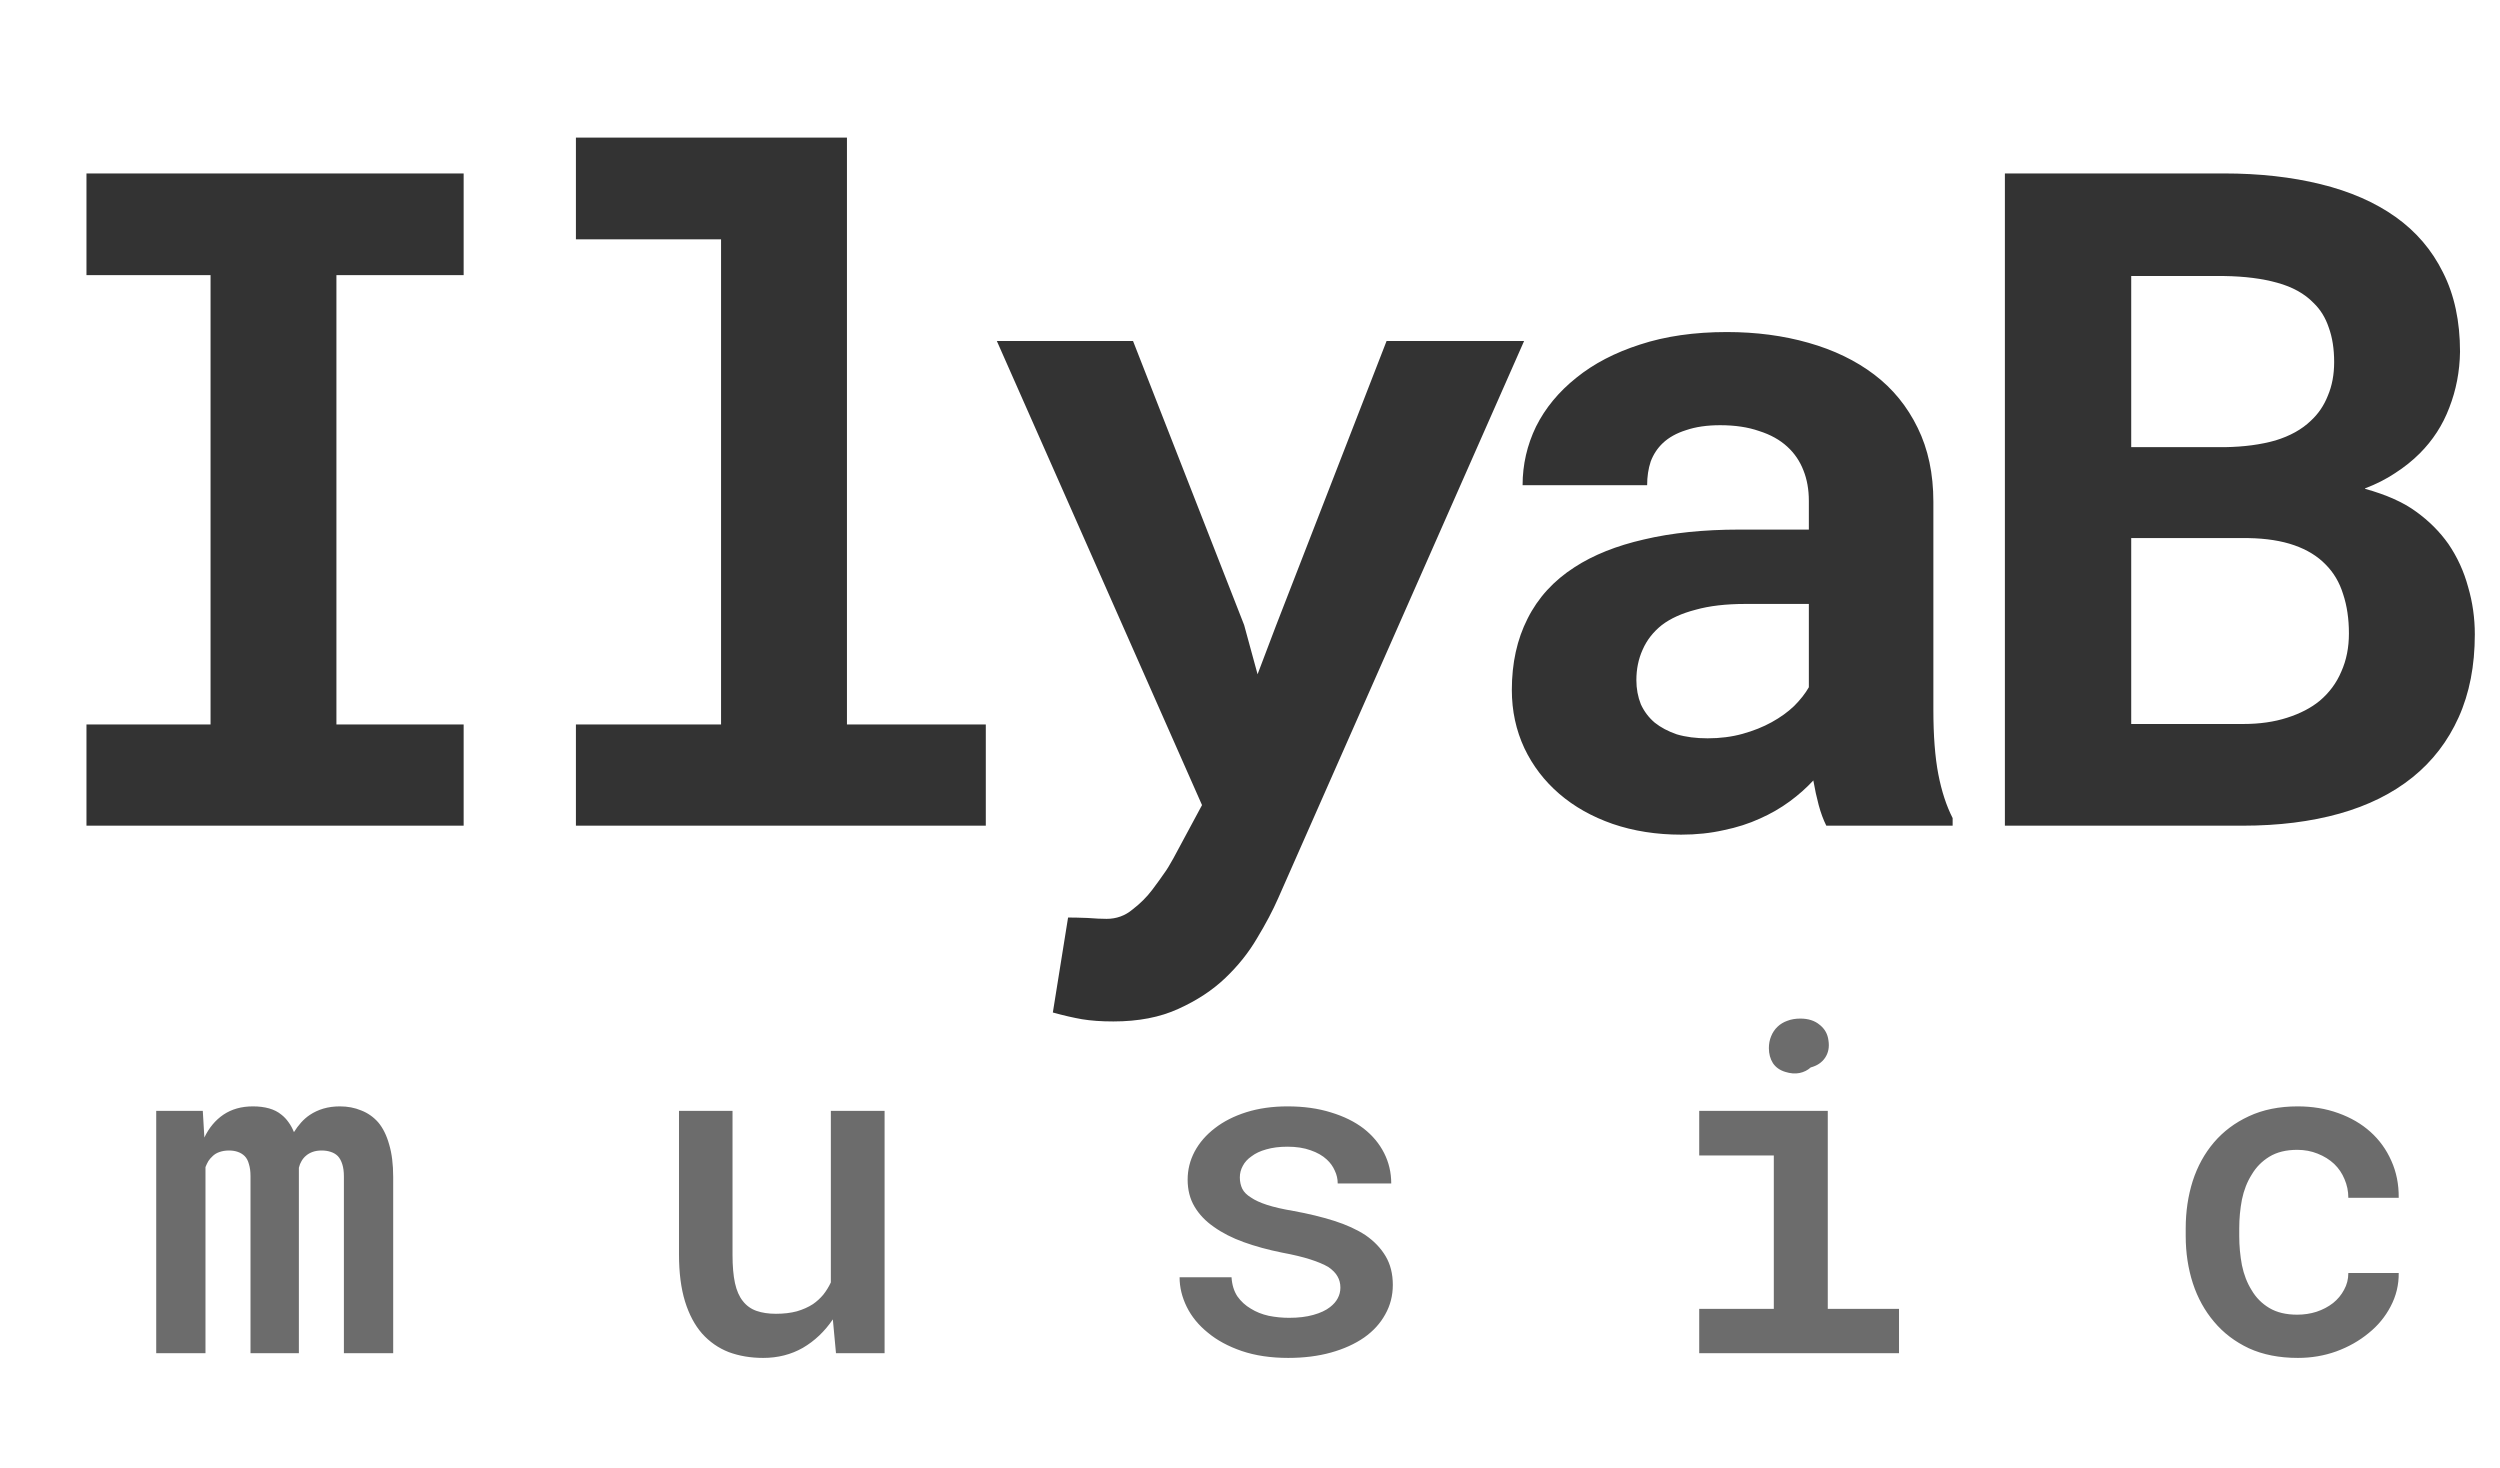
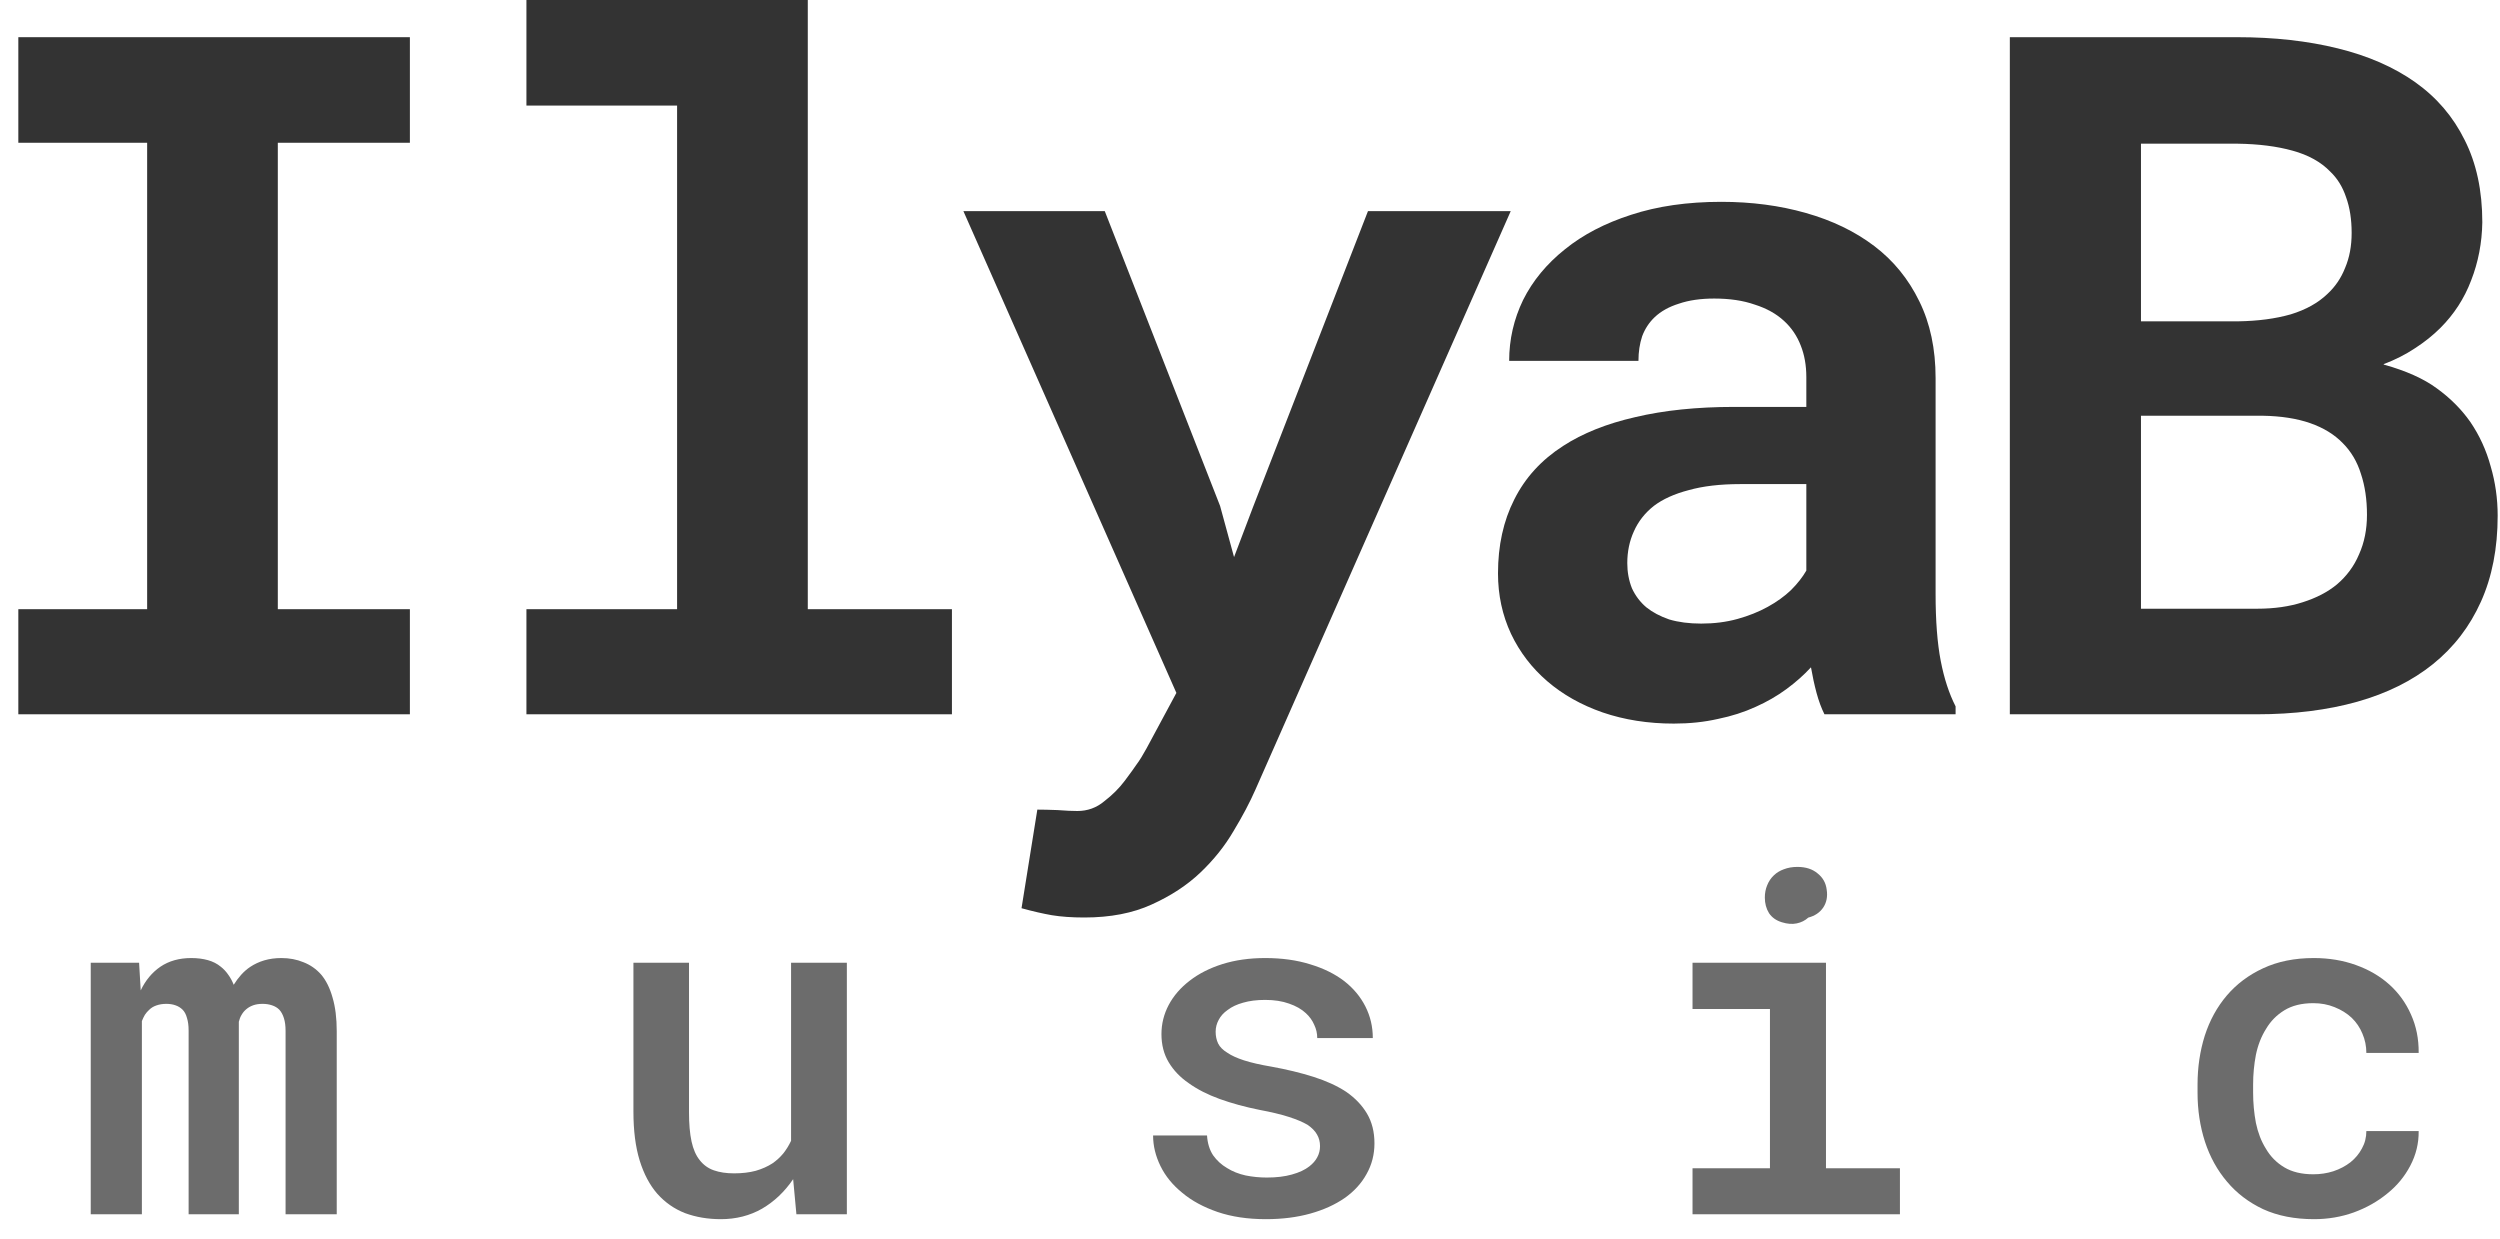
- <svg xmlns="http://www.w3.org/2000/svg" width="109" height="64" viewBox="0 0 109 64" fill="none">
-   <path d="M3.77 7.562V11.996H9.18V31.586H3.77V36H20.215V31.586H14.668V11.996H20.215V7.562H3.77ZM25.11 6V10.434H31.438V31.586H25.11V36H42.981V31.586H36.927V6H25.11ZM48.541 44.535C49.634 44.535 50.578 44.353 51.373 43.988C52.18 43.624 52.864 43.175 53.423 42.641C53.983 42.107 54.446 41.527 54.81 40.902C55.188 40.277 55.494 39.698 55.728 39.164L66.451 14.867H60.455L55.63 27.289L54.83 29.398L54.244 27.25L49.4 14.867H43.462L52.408 35.102L51.158 37.426C51.002 37.712 50.865 37.934 50.748 38.09C50.644 38.246 50.474 38.48 50.24 38.793C50.005 39.105 49.719 39.392 49.38 39.652C49.055 39.926 48.677 40.062 48.248 40.062C48.039 40.062 47.759 40.05 47.408 40.023C47.069 40.01 46.789 40.004 46.568 40.004L45.904 44.145C46.373 44.275 46.796 44.372 47.173 44.438C47.564 44.503 48.02 44.535 48.541 44.535ZM79.627 36H85.135V35.668C84.862 35.134 84.653 34.496 84.51 33.754C84.367 33.012 84.295 32.074 84.295 30.941V21.879C84.295 20.655 84.067 19.581 83.612 18.656C83.156 17.719 82.525 16.944 81.717 16.332C80.91 15.72 79.953 15.258 78.846 14.945C77.752 14.633 76.567 14.477 75.291 14.477C73.872 14.477 72.609 14.659 71.502 15.023C70.409 15.375 69.484 15.857 68.729 16.469C67.961 17.081 67.375 17.79 66.971 18.598C66.581 19.405 66.385 20.258 66.385 21.156H71.815C71.815 20.779 71.867 20.434 71.971 20.121C72.088 19.809 72.264 19.542 72.498 19.32C72.759 19.073 73.097 18.884 73.514 18.754C73.931 18.611 74.425 18.539 74.998 18.539C75.65 18.539 76.216 18.624 76.698 18.793C77.192 18.949 77.603 19.177 77.928 19.477C78.241 19.763 78.475 20.108 78.631 20.512C78.787 20.902 78.866 21.345 78.866 21.84V23.09H75.838C74.276 23.09 72.889 23.233 71.678 23.52C70.48 23.793 69.471 24.197 68.651 24.73C67.739 25.316 67.056 26.065 66.6 26.977C66.144 27.875 65.916 28.91 65.916 30.082C65.916 30.994 66.099 31.84 66.463 32.621C66.828 33.389 67.336 34.053 67.987 34.613C68.638 35.173 69.412 35.609 70.311 35.922C71.222 36.234 72.219 36.391 73.299 36.391C73.963 36.391 74.582 36.325 75.155 36.195C75.728 36.078 76.255 35.909 76.737 35.688C77.206 35.479 77.635 35.232 78.026 34.945C78.416 34.659 78.761 34.353 79.061 34.027C79.126 34.405 79.204 34.763 79.295 35.102C79.386 35.44 79.497 35.74 79.627 36ZM74.452 32.191C73.944 32.191 73.495 32.133 73.104 32.016C72.726 31.885 72.407 31.716 72.147 31.508C71.886 31.287 71.685 31.02 71.541 30.707C71.411 30.381 71.346 30.03 71.346 29.652C71.346 29.171 71.437 28.728 71.62 28.324C71.802 27.908 72.082 27.549 72.459 27.25C72.837 26.963 73.325 26.742 73.924 26.586C74.523 26.417 75.246 26.332 76.092 26.332H78.866V29.965C78.709 30.238 78.495 30.512 78.221 30.785C77.948 31.046 77.622 31.28 77.245 31.488C76.867 31.697 76.444 31.866 75.975 31.996C75.506 32.126 74.998 32.191 74.452 32.191ZM87.413 36H97.784C99.347 36 100.753 35.824 102.003 35.473C103.253 35.121 104.314 34.594 105.187 33.891C106.059 33.188 106.73 32.315 107.198 31.273C107.667 30.232 107.902 29.027 107.902 27.66C107.902 26.944 107.804 26.254 107.609 25.59C107.426 24.913 107.14 24.288 106.749 23.715C106.372 23.181 105.903 22.712 105.343 22.309C104.796 21.905 104.054 21.573 103.116 21.312V21.293C103.598 21.111 104.034 20.889 104.425 20.629C104.829 20.369 105.187 20.082 105.499 19.77C106.072 19.197 106.502 18.533 106.788 17.777C107.088 17.009 107.244 16.195 107.257 15.336C107.257 14.008 107.01 12.855 106.515 11.879C106.033 10.902 105.343 10.095 104.445 9.457C103.546 8.819 102.459 8.344 101.183 8.031C99.92 7.719 98.513 7.562 96.964 7.562H87.413V36ZM92.921 23.461H98.038C98.806 23.474 99.471 23.578 100.03 23.773C100.59 23.969 101.046 24.249 101.398 24.613C101.749 24.965 102.003 25.395 102.159 25.902C102.329 26.41 102.413 26.983 102.413 27.621C102.413 28.233 102.303 28.787 102.081 29.281C101.873 29.776 101.56 30.199 101.144 30.551C100.766 30.863 100.291 31.111 99.718 31.293C99.158 31.475 98.52 31.566 97.804 31.566H92.921V23.461ZM92.921 19.496V12.035H96.984C97.869 12.048 98.637 12.146 99.288 12.328C99.952 12.51 100.48 12.803 100.87 13.207C101.17 13.493 101.391 13.852 101.534 14.281C101.691 14.711 101.769 15.212 101.769 15.785C101.769 16.332 101.678 16.82 101.495 17.25C101.326 17.68 101.079 18.044 100.753 18.344C100.363 18.721 99.848 19.008 99.21 19.203C98.572 19.385 97.837 19.483 97.003 19.496H92.921Z" fill="#333333" />
-   <path d="M8.842 48.434H6.811V59H8.959V50.885C8.998 50.787 9.04 50.699 9.086 50.621C9.138 50.543 9.197 50.475 9.262 50.416C9.346 50.331 9.447 50.27 9.564 50.23C9.688 50.185 9.828 50.162 9.984 50.162C10.128 50.162 10.255 50.182 10.365 50.221C10.482 50.26 10.583 50.322 10.668 50.406C10.753 50.491 10.815 50.608 10.854 50.758C10.899 50.901 10.922 51.077 10.922 51.285V59H13.031V51.158C13.031 51.093 13.031 51.044 13.031 51.012C13.031 50.973 13.031 50.94 13.031 50.914C13.057 50.803 13.096 50.706 13.148 50.621C13.2 50.53 13.266 50.452 13.344 50.387C13.428 50.315 13.526 50.26 13.637 50.221C13.747 50.182 13.878 50.162 14.027 50.162C14.171 50.162 14.301 50.182 14.418 50.221C14.542 50.26 14.646 50.322 14.73 50.406C14.815 50.497 14.88 50.618 14.926 50.768C14.971 50.911 14.994 51.087 14.994 51.295V59H17.143V51.315C17.143 50.761 17.084 50.289 16.967 49.898C16.856 49.501 16.697 49.179 16.488 48.932C16.28 48.697 16.033 48.525 15.746 48.414C15.466 48.297 15.157 48.238 14.818 48.238C14.558 48.238 14.317 48.271 14.096 48.336C13.881 48.401 13.685 48.492 13.51 48.609C13.373 48.7 13.246 48.811 13.129 48.941C13.012 49.072 12.908 49.212 12.816 49.361C12.751 49.199 12.673 49.055 12.582 48.932C12.491 48.801 12.387 48.691 12.27 48.6C12.12 48.476 11.941 48.385 11.732 48.326C11.524 48.268 11.29 48.238 11.029 48.238C10.528 48.238 10.098 48.359 9.74 48.6C9.389 48.84 9.112 49.172 8.91 49.596L8.842 48.434ZM36.449 59H38.568V48.434H36.225V55.914C36.133 56.109 36.023 56.288 35.893 56.451C35.762 56.607 35.613 56.744 35.443 56.861C35.242 56.992 35.007 57.096 34.74 57.174C34.473 57.245 34.171 57.281 33.832 57.281C33.507 57.281 33.223 57.239 32.982 57.154C32.742 57.07 32.543 56.926 32.387 56.725C32.23 56.529 32.117 56.269 32.045 55.943C31.973 55.611 31.938 55.201 31.938 54.713V48.434H29.604V54.693C29.604 55.488 29.691 56.171 29.867 56.744C30.043 57.31 30.29 57.776 30.609 58.141C30.935 58.505 31.322 58.775 31.771 58.951C32.227 59.12 32.728 59.205 33.275 59.205C33.913 59.205 34.49 59.059 35.004 58.766C35.518 58.466 35.954 58.053 36.312 57.525L36.449 59ZM58.441 56.139C58.441 56.308 58.402 56.464 58.324 56.607C58.253 56.744 58.142 56.871 57.992 56.988C57.81 57.132 57.566 57.245 57.26 57.33C56.96 57.415 56.609 57.457 56.205 57.457C55.906 57.457 55.609 57.428 55.316 57.369C55.023 57.304 54.763 57.2 54.535 57.057C54.301 56.92 54.105 56.741 53.949 56.52C53.8 56.292 53.715 56.015 53.695 55.69H51.43C51.43 56.126 51.534 56.555 51.742 56.978C51.95 57.402 52.257 57.776 52.66 58.102C53.057 58.434 53.549 58.7 54.135 58.902C54.727 59.104 55.404 59.205 56.166 59.205C56.85 59.205 57.471 59.127 58.031 58.971C58.591 58.815 59.073 58.596 59.477 58.316C59.874 58.036 60.18 57.701 60.395 57.31C60.616 56.92 60.727 56.49 60.727 56.022C60.727 55.54 60.622 55.123 60.414 54.772C60.206 54.42 59.913 54.114 59.535 53.853C59.158 53.606 58.702 53.398 58.168 53.228C57.634 53.059 57.045 52.916 56.4 52.799C55.938 52.721 55.554 52.633 55.248 52.535C54.949 52.438 54.714 52.33 54.545 52.213C54.363 52.102 54.236 51.975 54.164 51.832C54.092 51.682 54.057 51.516 54.057 51.334C54.057 51.158 54.099 50.992 54.184 50.836C54.268 50.673 54.395 50.533 54.565 50.416C54.734 50.286 54.949 50.185 55.209 50.113C55.476 50.035 55.785 49.996 56.137 49.996C56.521 49.996 56.856 50.048 57.143 50.152C57.429 50.25 57.663 50.383 57.846 50.553C58.002 50.696 58.119 50.859 58.197 51.041C58.282 51.217 58.324 51.402 58.324 51.598H60.658C60.658 51.122 60.554 50.68 60.346 50.27C60.137 49.859 59.841 49.505 59.457 49.205C59.066 48.906 58.591 48.671 58.031 48.502C57.471 48.326 56.84 48.238 56.137 48.238C55.479 48.238 54.88 48.323 54.34 48.492C53.806 48.661 53.35 48.893 52.973 49.185C52.589 49.478 52.292 49.82 52.084 50.211C51.882 50.595 51.781 51.002 51.781 51.432C51.781 51.881 51.882 52.275 52.084 52.613C52.286 52.952 52.566 53.245 52.924 53.492C53.288 53.753 53.721 53.974 54.223 54.156C54.73 54.339 55.29 54.492 55.902 54.615C56.391 54.706 56.797 54.804 57.123 54.908C57.449 55.012 57.712 55.123 57.914 55.24C58.103 55.37 58.236 55.507 58.315 55.65C58.399 55.794 58.441 55.956 58.441 56.139ZM74.086 48.434V50.377H77.338V57.066H74.086V59H82.797V57.066H79.691V48.434H74.086ZM77.123 45.699C77.123 45.947 77.182 46.165 77.299 46.353C77.422 46.536 77.602 46.663 77.836 46.734C78.064 46.806 78.272 46.822 78.461 46.783C78.65 46.744 78.812 46.663 78.949 46.539C79.223 46.467 79.431 46.328 79.574 46.119C79.717 45.904 79.766 45.654 79.721 45.367C79.688 45.087 79.561 44.859 79.34 44.684C79.125 44.501 78.842 44.41 78.49 44.41C78.282 44.41 78.093 44.443 77.924 44.508C77.761 44.566 77.621 44.651 77.504 44.762C77.38 44.879 77.286 45.019 77.221 45.182C77.156 45.338 77.123 45.51 77.123 45.699ZM100.16 57.32C99.672 57.32 99.265 57.223 98.939 57.027C98.614 56.832 98.357 56.572 98.168 56.246C97.973 55.934 97.833 55.572 97.748 55.162C97.67 54.745 97.631 54.322 97.631 53.893V53.551C97.631 53.128 97.67 52.711 97.748 52.301C97.833 51.891 97.976 51.526 98.178 51.207C98.367 50.888 98.62 50.631 98.939 50.435C99.265 50.234 99.672 50.133 100.16 50.133C100.479 50.133 100.775 50.188 101.049 50.299C101.329 50.41 101.57 50.559 101.771 50.748C101.967 50.937 102.117 51.158 102.221 51.412C102.331 51.666 102.387 51.936 102.387 52.223H104.584C104.59 51.637 104.483 51.1 104.262 50.611C104.047 50.123 103.744 49.703 103.354 49.352C102.963 49 102.494 48.727 101.947 48.531C101.407 48.336 100.818 48.238 100.18 48.238C99.372 48.238 98.663 48.382 98.051 48.668C97.445 48.948 96.938 49.329 96.527 49.81C96.117 50.292 95.808 50.855 95.6 51.5C95.398 52.145 95.297 52.828 95.297 53.551V53.893C95.297 54.622 95.401 55.309 95.609 55.953C95.818 56.591 96.127 57.151 96.537 57.633C96.941 58.115 97.445 58.499 98.051 58.785C98.663 59.065 99.376 59.205 100.189 59.205C100.775 59.205 101.332 59.111 101.859 58.922C102.393 58.727 102.865 58.46 103.275 58.121C103.679 57.796 103.998 57.408 104.232 56.959C104.473 56.503 104.59 56.018 104.584 55.504H102.387C102.387 55.771 102.325 56.015 102.201 56.236C102.084 56.458 101.924 56.65 101.723 56.812C101.514 56.975 101.273 57.102 101 57.193C100.733 57.278 100.453 57.32 100.16 57.32Z" fill="#6C6C6C" />
+ <svg xmlns="http://www.w3.org/2000/svg" width="105" height="52" viewBox="0 0 105 52" fill="none">
+   <path d="M5.842 40.434H3.811V51H5.959V42.885C5.998 42.787 6.04 42.699 6.086 42.621C6.138 42.543 6.197 42.475 6.262 42.416C6.346 42.331 6.447 42.27 6.564 42.23C6.688 42.185 6.828 42.162 6.984 42.162C7.128 42.162 7.255 42.182 7.365 42.221C7.482 42.26 7.583 42.322 7.668 42.406C7.753 42.491 7.814 42.608 7.854 42.758C7.899 42.901 7.922 43.077 7.922 43.285V51H10.031V43.158C10.031 43.093 10.031 43.044 10.031 43.012C10.031 42.973 10.031 42.94 10.031 42.914C10.057 42.803 10.096 42.706 10.148 42.621C10.2 42.53 10.266 42.452 10.344 42.387C10.428 42.315 10.526 42.26 10.637 42.221C10.747 42.182 10.878 42.162 11.027 42.162C11.171 42.162 11.301 42.182 11.418 42.221C11.542 42.26 11.646 42.322 11.73 42.406C11.815 42.497 11.88 42.618 11.926 42.768C11.971 42.911 11.994 43.087 11.994 43.295V51H14.143V43.315C14.143 42.761 14.084 42.289 13.967 41.898C13.856 41.501 13.697 41.179 13.488 40.932C13.28 40.697 13.033 40.525 12.746 40.414C12.466 40.297 12.157 40.238 11.818 40.238C11.558 40.238 11.317 40.271 11.096 40.336C10.881 40.401 10.685 40.492 10.51 40.609C10.373 40.7 10.246 40.811 10.129 40.941C10.012 41.072 9.908 41.212 9.816 41.361C9.751 41.199 9.673 41.055 9.582 40.932C9.491 40.801 9.387 40.691 9.27 40.6C9.12 40.476 8.941 40.385 8.732 40.326C8.524 40.268 8.29 40.238 8.029 40.238C7.528 40.238 7.098 40.359 6.74 40.6C6.389 40.84 6.112 41.172 5.91 41.596L5.842 40.434Z" fill="#6C6C6C" />
+   <path d="M33.449 51H35.568V40.434H33.225V47.914C33.133 48.109 33.023 48.288 32.893 48.451C32.762 48.607 32.613 48.744 32.443 48.861C32.242 48.992 32.007 49.096 31.74 49.174C31.473 49.245 31.171 49.281 30.832 49.281C30.506 49.281 30.223 49.239 29.982 49.154C29.741 49.07 29.543 48.926 29.387 48.725C29.23 48.529 29.116 48.269 29.045 47.943C28.973 47.611 28.938 47.201 28.938 46.713V40.434H26.604V46.693C26.604 47.488 26.691 48.171 26.867 48.744C27.043 49.31 27.29 49.776 27.609 50.141C27.935 50.505 28.322 50.775 28.771 50.951C29.227 51.12 29.729 51.205 30.275 51.205C30.913 51.205 31.49 51.059 32.004 50.766C32.518 50.466 32.954 50.053 33.312 49.525L33.449 51Z" fill="#6C6C6C" />
+   <path d="M55.441 48.139C55.441 48.308 55.402 48.464 55.324 48.607C55.253 48.744 55.142 48.871 54.992 48.988C54.81 49.132 54.566 49.245 54.26 49.33C53.96 49.415 53.609 49.457 53.205 49.457C52.906 49.457 52.609 49.428 52.316 49.369C52.023 49.304 51.763 49.2 51.535 49.057C51.301 48.92 51.105 48.741 50.949 48.52C50.8 48.292 50.715 48.015 50.695 47.69H48.43C48.43 48.126 48.534 48.555 48.742 48.978C48.95 49.402 49.257 49.776 49.66 50.102C50.057 50.434 50.549 50.7 51.135 50.902C51.727 51.104 52.404 51.205 53.166 51.205C53.85 51.205 54.471 51.127 55.031 50.971C55.591 50.815 56.073 50.596 56.477 50.316C56.874 50.036 57.18 49.701 57.395 49.31C57.616 48.92 57.727 48.49 57.727 48.022C57.727 47.54 57.622 47.123 57.414 46.772C57.206 46.42 56.913 46.114 56.535 45.853C56.158 45.606 55.702 45.398 55.168 45.228C54.634 45.059 54.045 44.916 53.4 44.799C52.938 44.721 52.554 44.633 52.248 44.535C51.949 44.438 51.714 44.33 51.545 44.213C51.363 44.102 51.236 43.975 51.164 43.832C51.092 43.682 51.057 43.516 51.057 43.334C51.057 43.158 51.099 42.992 51.184 42.836C51.268 42.673 51.395 42.533 51.565 42.416C51.734 42.286 51.949 42.185 52.209 42.113C52.476 42.035 52.785 41.996 53.137 41.996C53.521 41.996 53.856 42.048 54.143 42.152C54.429 42.25 54.663 42.383 54.846 42.553C55.002 42.696 55.119 42.859 55.197 43.041C55.282 43.217 55.324 43.402 55.324 43.598H57.658C57.658 43.122 57.554 42.68 57.346 42.27C57.137 41.859 56.841 41.505 56.457 41.205C56.066 40.906 55.591 40.671 55.031 40.502C54.471 40.326 53.84 40.238 53.137 40.238C52.479 40.238 51.88 40.323 51.34 40.492C50.806 40.661 50.35 40.893 49.973 41.185C49.589 41.478 49.292 41.82 49.084 42.211C48.882 42.595 48.781 43.002 48.781 43.432C48.781 43.881 48.882 44.275 49.084 44.613C49.286 44.952 49.566 45.245 49.924 45.492C50.288 45.753 50.721 45.974 51.223 46.156C51.73 46.339 52.29 46.492 52.902 46.615C53.391 46.706 53.797 46.804 54.123 46.908C54.449 47.012 54.712 47.123 54.914 47.24C55.103 47.37 55.236 47.507 55.315 47.65C55.399 47.794 55.441 47.956 55.441 48.139Z" fill="#6C6C6C" />
+   <path d="M71.086 40.434V42.377H74.338V49.066H71.086V51H79.797V49.066H76.691V40.434H71.086ZM74.123 37.699C74.123 37.947 74.182 38.165 74.299 38.353C74.422 38.536 74.602 38.663 74.836 38.734C75.064 38.806 75.272 38.822 75.461 38.783C75.65 38.744 75.812 38.663 75.949 38.539C76.223 38.467 76.431 38.328 76.574 38.119C76.717 37.904 76.766 37.654 76.721 37.367C76.688 37.087 76.561 36.859 76.34 36.684C76.125 36.501 75.842 36.41 75.49 36.41C75.282 36.41 75.093 36.443 74.924 36.508C74.761 36.566 74.621 36.651 74.504 36.762C74.38 36.879 74.286 37.019 74.221 37.182C74.156 37.338 74.123 37.51 74.123 37.699Z" fill="#6C6C6C" />
+   <path d="M97.16 49.32C96.672 49.32 96.265 49.223 95.939 49.027C95.614 48.832 95.357 48.572 95.168 48.246C94.973 47.934 94.833 47.572 94.748 47.162C94.67 46.745 94.631 46.322 94.631 45.893V45.551C94.631 45.128 94.67 44.711 94.748 44.301C94.833 43.891 94.976 43.526 95.178 43.207C95.367 42.888 95.62 42.631 95.939 42.435C96.265 42.234 96.672 42.133 97.16 42.133C97.479 42.133 97.775 42.188 98.049 42.299C98.329 42.41 98.57 42.559 98.772 42.748C98.967 42.937 99.117 43.158 99.221 43.412C99.331 43.666 99.387 43.936 99.387 44.223H101.584C101.59 43.637 101.483 43.1 101.262 42.611C101.047 42.123 100.744 41.703 100.354 41.352C99.963 41 99.494 40.727 98.947 40.531C98.407 40.336 97.818 40.238 97.18 40.238C96.372 40.238 95.663 40.382 95.051 40.668C94.445 40.948 93.938 41.329 93.527 41.81C93.117 42.292 92.808 42.855 92.6 43.5C92.398 44.145 92.297 44.828 92.297 45.551V45.893C92.297 46.622 92.401 47.309 92.609 47.953C92.818 48.591 93.127 49.151 93.537 49.633C93.941 50.115 94.445 50.499 95.051 50.785C95.663 51.065 96.376 51.205 97.189 51.205C97.775 51.205 98.332 51.111 98.859 50.922C99.393 50.727 99.865 50.46 100.275 50.121C100.679 49.796 100.998 49.408 101.232 48.959C101.473 48.503 101.59 48.018 101.584 47.504H99.387C99.387 47.771 99.325 48.015 99.201 48.236C99.084 48.458 98.924 48.65 98.723 48.812C98.514 48.975 98.273 49.102 98 49.193C97.733 49.278 97.453 49.32 97.16 49.32Z" fill="#6C6C6C" />
+   <path d="M0.77 1.562V5.996H6.18V25.586H0.77V30H17.215V25.586H11.668V5.996H17.215V1.562H0.77Z" fill="#333333" />
+   <path d="M22.11 0V4.434H28.438V25.586H22.11V30H39.981V25.586H33.927V0H22.11Z" fill="#333333" />
+   <path d="M45.541 38.535C46.634 38.535 47.578 38.353 48.373 37.988C49.18 37.624 49.864 37.175 50.423 36.641C50.983 36.107 51.446 35.527 51.81 34.902C52.188 34.277 52.494 33.698 52.728 33.164L63.451 8.867H57.455L52.63 21.289L51.83 23.398L51.244 21.25L46.4 8.867H40.462L49.408 29.102L48.158 31.426C48.002 31.712 47.865 31.934 47.748 32.09C47.644 32.246 47.474 32.48 47.24 32.793C47.005 33.105 46.719 33.392 46.38 33.652C46.055 33.926 45.677 34.062 45.248 34.062C45.039 34.062 44.759 34.05 44.408 34.023C44.069 34.01 43.789 34.004 43.568 34.004L42.904 38.145C43.373 38.275 43.796 38.372 44.173 38.438C44.564 38.503 45.02 38.535 45.541 38.535Z" fill="#333333" />
+   <path d="M76.627 30H82.135V29.668C81.862 29.134 81.653 28.496 81.51 27.754C81.367 27.012 81.295 26.074 81.295 24.941V15.879C81.295 14.655 81.067 13.581 80.612 12.656C80.156 11.719 79.525 10.944 78.717 10.332C77.91 9.72 76.953 9.258 75.846 8.945C74.752 8.633 73.567 8.477 72.291 8.477C70.872 8.477 69.609 8.659 68.502 9.023C67.409 9.375 66.484 9.857 65.729 10.469C64.961 11.081 64.375 11.79 63.971 12.598C63.581 13.405 63.385 14.258 63.385 15.156H68.815C68.815 14.779 68.867 14.434 68.971 14.121C69.088 13.809 69.264 13.542 69.498 13.32C69.759 13.073 70.097 12.884 70.514 12.754C70.931 12.611 71.425 12.539 71.998 12.539C72.65 12.539 73.216 12.624 73.698 12.793C74.192 12.949 74.603 13.177 74.928 13.477C75.241 13.763 75.475 14.108 75.631 14.512C75.787 14.902 75.866 15.345 75.866 15.84V17.09H72.838C71.276 17.09 69.889 17.233 68.678 17.52C67.48 17.793 66.471 18.197 65.651 18.73C64.739 19.316 64.056 20.065 63.6 20.977C63.144 21.875 62.916 22.91 62.916 24.082C62.916 24.994 63.099 25.84 63.463 26.621C63.828 27.389 64.336 28.053 64.987 28.613C65.638 29.173 66.412 29.609 67.311 29.922C68.222 30.234 69.219 30.391 70.299 30.391C70.963 30.391 71.582 30.326 72.155 30.195C72.728 30.078 73.255 29.909 73.737 29.688C74.206 29.479 74.635 29.232 75.026 28.945C75.416 28.659 75.761 28.353 76.061 28.027C76.126 28.405 76.204 28.763 76.295 29.102C76.386 29.44 76.497 29.74 76.627 30ZM71.452 26.191C70.944 26.191 70.495 26.133 70.104 26.016C69.726 25.885 69.407 25.716 69.147 25.508C68.886 25.287 68.685 25.02 68.541 24.707C68.411 24.381 68.346 24.03 68.346 23.652C68.346 23.171 68.437 22.728 68.62 22.324C68.802 21.908 69.082 21.549 69.459 21.25C69.837 20.963 70.325 20.742 70.924 20.586C71.523 20.417 72.246 20.332 73.092 20.332H75.866V23.965C75.709 24.238 75.495 24.512 75.221 24.785C74.948 25.046 74.622 25.28 74.245 25.488C73.867 25.697 73.444 25.866 72.975 25.996C72.506 26.126 71.998 26.191 71.452 26.191Z" fill="#333333" />
+   <path d="M84.413 30H94.784C96.347 30 97.753 29.824 99.003 29.473C100.253 29.121 101.314 28.594 102.187 27.891C103.059 27.188 103.73 26.315 104.198 25.273C104.667 24.232 104.902 23.027 104.902 21.66C104.902 20.944 104.804 20.254 104.609 19.59C104.426 18.913 104.14 18.288 103.749 17.715C103.372 17.181 102.903 16.712 102.343 16.309C101.796 15.905 101.054 15.573 100.116 15.312V15.293C100.598 15.111 101.034 14.889 101.425 14.629C101.829 14.368 102.187 14.082 102.499 13.77C103.072 13.197 103.502 12.533 103.788 11.777C104.088 11.009 104.244 10.195 104.257 9.336C104.257 8.008 104.01 6.855 103.515 5.879C103.033 4.902 102.343 4.095 101.445 3.457C100.546 2.819 99.459 2.344 98.183 2.031C96.92 1.719 95.513 1.562 93.964 1.562H84.413V30ZM89.921 17.461H95.038C95.806 17.474 96.471 17.578 97.031 17.773C97.59 17.969 98.046 18.249 98.398 18.613C98.749 18.965 99.003 19.395 99.159 19.902C99.329 20.41 99.413 20.983 99.413 21.621C99.413 22.233 99.303 22.787 99.081 23.281C98.873 23.776 98.56 24.199 98.144 24.551C97.766 24.863 97.291 25.111 96.718 25.293C96.158 25.475 95.52 25.566 94.804 25.566H89.921V17.461ZM89.921 13.496V6.035H93.984C94.869 6.048 95.637 6.146 96.288 6.328C96.952 6.51 97.48 6.803 97.87 7.207C98.17 7.493 98.391 7.852 98.534 8.281C98.691 8.711 98.769 9.212 98.769 9.785C98.769 10.332 98.678 10.82 98.495 11.25C98.326 11.68 98.079 12.044 97.753 12.344C97.362 12.721 96.848 13.008 96.21 13.203C95.572 13.385 94.837 13.483 94.003 13.496H89.921Z" fill="#333333" />
</svg>
